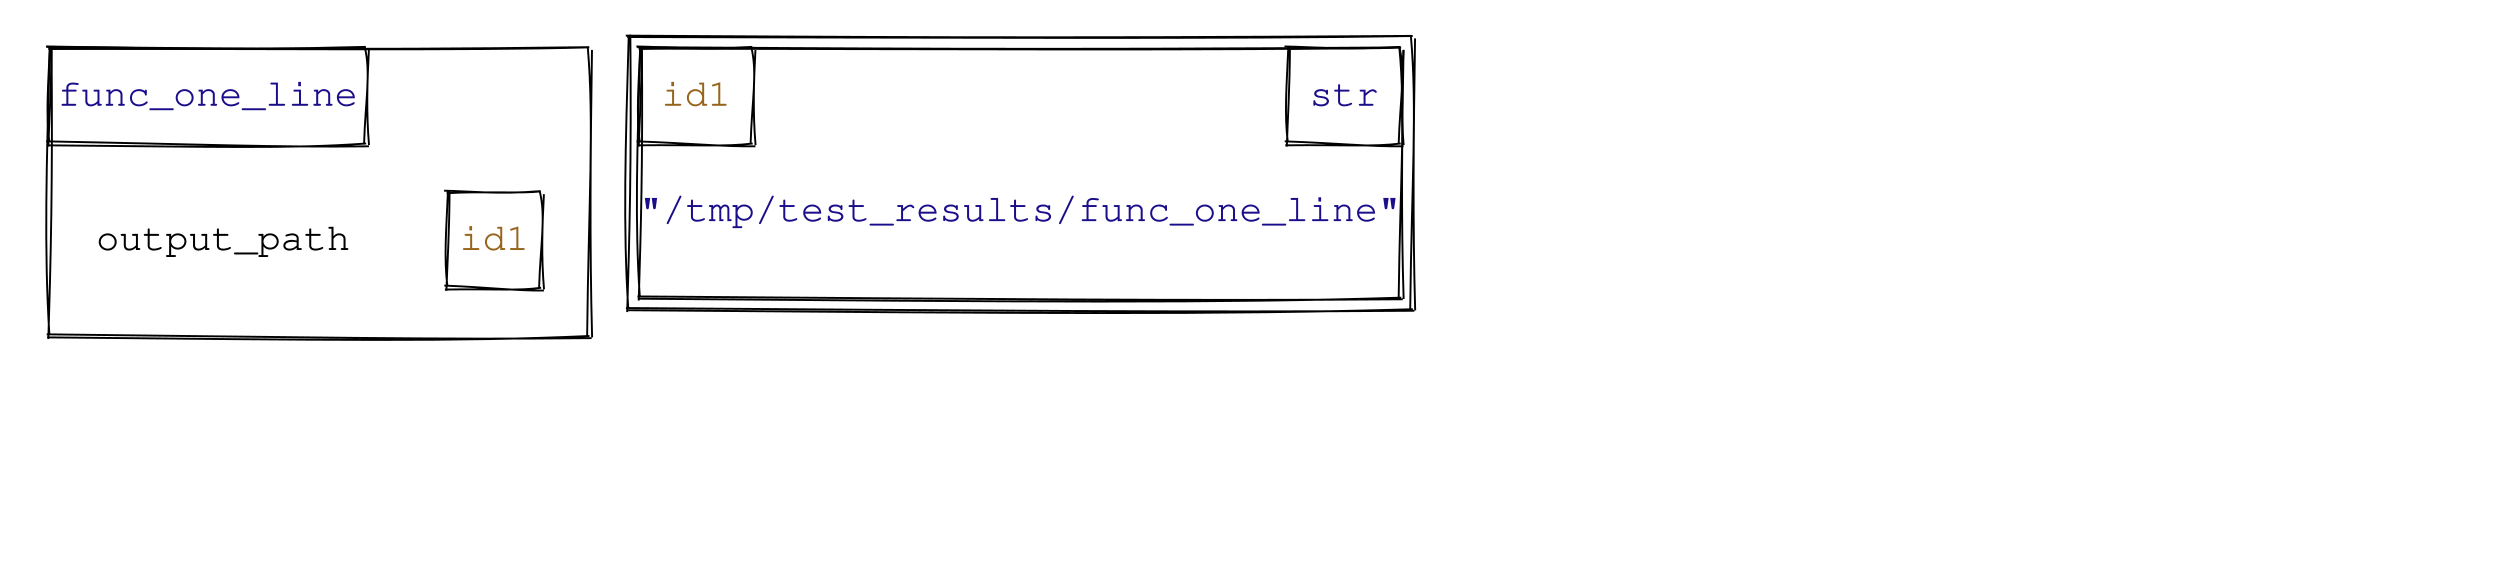
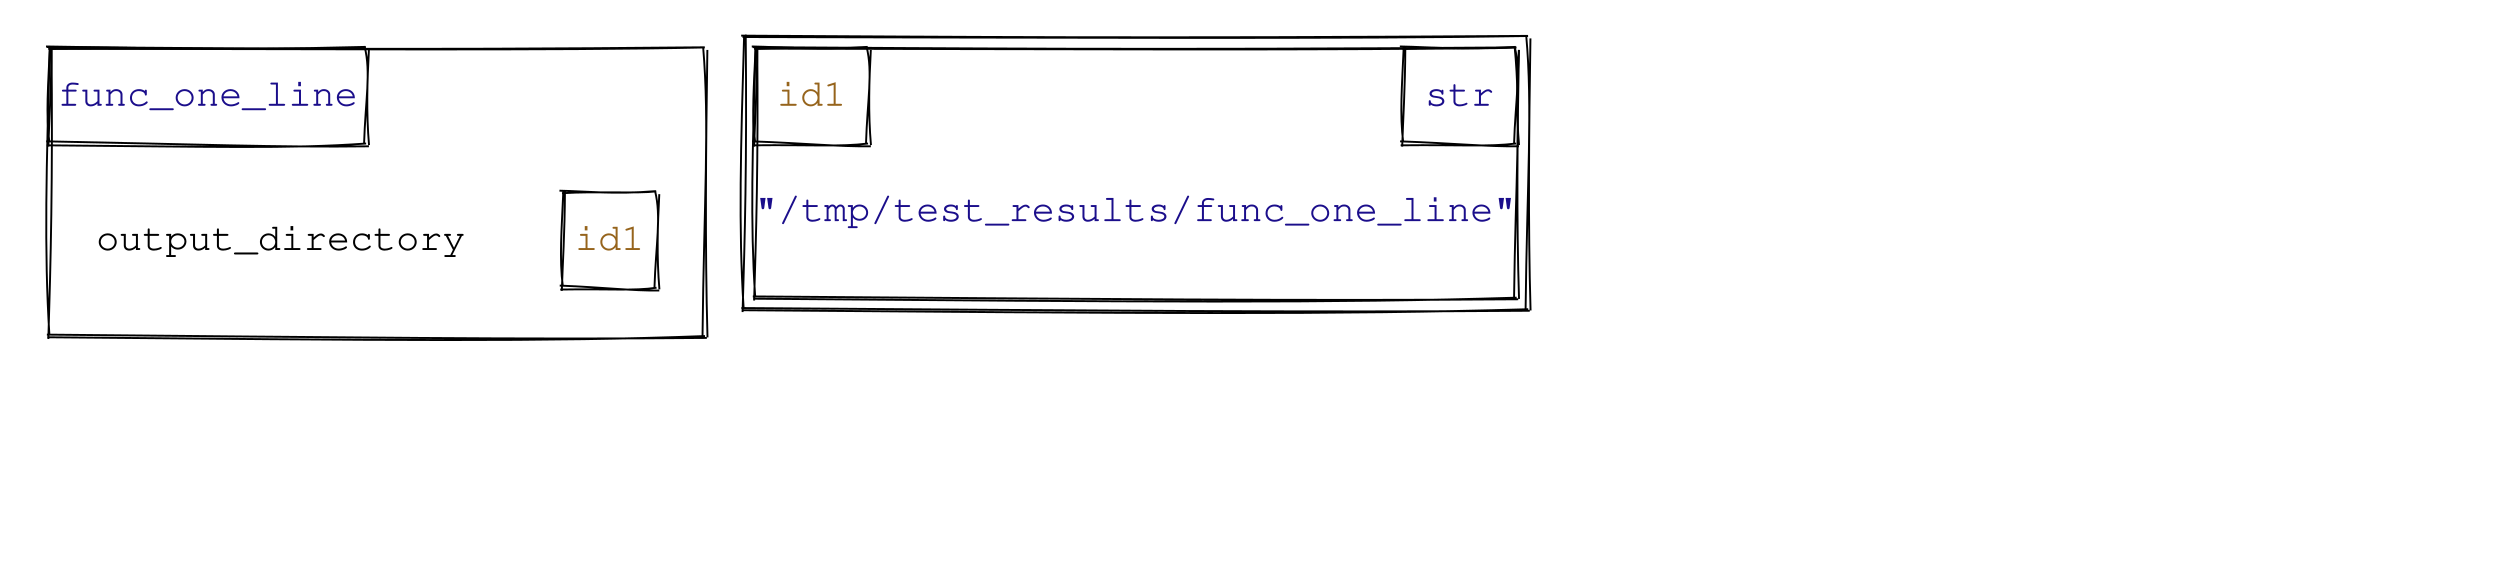
<svg xmlns="http://www.w3.org/2000/svg" width="1300" height="292">
  <style>
        text {
            font-family: Consolas, Courier;
            font-size: 20px;
        }
        text.default {
            fill: rgb(0, 0, 0);
            text-anchor: middle;
        }
        text.attribute {
            fill: rgb(27, 14, 139);
            text-anchor: start;
        }
        text.variable {
            fill: rgb(0, 0, 0);
            text-anchor: start;
        }
        text.id { 
            fill: rgb(150, 100, 28);
            text-anchor: middle;
        }
        text.type {
            fill: rgb(27, 14, 139);
            text-anchor: middle;
        }
        text.value {
            fill: rgb(27, 14, 139);
            text-anchor: middle;
        }
        path {
            stroke: rgb(0, 0, 0);
        }
    </style>
  <g>
-     <path d="M24.174 24.357 C97.538 24.947, 170.073 26.294, 306.293 24.528 M25.171 25.359 C133.996 25.338, 244.847 26.4, 306.45 24.627 M305.614 24.244 C309.046 64.432, 306.056 105.23, 305.312 174.813 M307.831 25.962 C307.082 76.688, 306.578 127.852, 307.895 175.449 M307.638 175.825 C229.451 176.679, 150.959 175.296, 24.28 173.857 M306.541 174.716 C238.476 177.791, 170.914 176.854, 24.492 175.434 M25.142 176.278 C26.374 135.984, 27.484 94.744, 26.775 23.933 M25.678 174.063 C22.905 129.941, 24.147 86.076, 25.942 24.231" stroke="rgb(0, 0, 0)" stroke-width="1" fill="none" />
+     <path d="M24.282 24.441 C112.804 25.036, 200.605 26.207, 366.386 24.59 M25.148 25.312 C157.438 25.48, 291.488 26.403, 366.522 24.676 M365.614 24.244 C369.046 64.432, 366.056 105.23, 365.312 174.813 M367.831 25.962 C367.082 76.688, 366.578 127.852, 367.895 175.449 M367.554 175.717 C272.784 176.62, 177.748 175.418, 24.374 174.007 M366.601 174.753 C284.105 177.823, 202.047 177.008, 24.558 175.377 M25.142 176.278 C26.374 135.984, 27.484 94.744, 26.775 23.933 M25.678 174.063 C22.905 129.941, 24.147 86.076, 25.942 24.231" stroke="rgb(0, 0, 0)" stroke-width="1" fill="none" />
  </g>
  <g>
-     <path d="M230.917 99.157 C245.414 99.452, 258.823 101.217, 281.074 99.382 M232.224 100.47 C250.497 99.354, 271.424 100.746, 281.279 99.512 M280.614 99.244 C284.001 112.835, 281.012 127.036, 280.312 149.813 M282.831 100.962 C281.953 117.128, 281.449 133.733, 282.895 150.449 M282.836 151.081 C268.802 151.264, 254.367 149.452, 231.057 148.503 M281.399 149.628 C269.161 151.342, 257.584 150.114, 231.334 150.568 M232.142 151.278 C232.568 137.087, 233.678 121.949, 233.775 98.933 M232.678 149.063 C230.806 134.399, 232.048 119.991, 232.942 99.231" stroke="rgb(0, 0, 0)" stroke-width="1" fill="none" />
+     <path d="M290.917 99.157 C305.414 99.452, 318.823 101.217, 341.074 99.382 M292.224 100.47 C310.497 99.354, 331.424 100.746, 341.279 99.512 M340.614 99.244 C344.001 112.835, 341.012 127.036, 340.312 149.813 M342.831 100.962 C341.953 117.128, 341.449 133.733, 342.895 150.449 M342.836 151.081 C328.802 151.264, 314.367 149.452, 291.057 148.503 M341.399 149.628 C329.161 151.342, 317.584 150.114, 291.334 150.568 M292.142 151.278 C292.568 137.087, 293.678 121.949, 293.775 98.933 M292.678 149.063 C290.806 134.399, 292.048 119.991, 292.942 99.231" stroke="rgb(0, 0, 0)" stroke-width="1" fill="none" />
  </g>
-   <text x="50" y="130" class="variable">output_path</text>
-   <text x="257" y="130" class="id">id1</text>
+   <text x="50" y="130" class="variable">output_directory</text>
+   <text x="317" y="130" class="id">id1</text>
  <g>
    <path d="M23.917 24.157 C68.052 24.692, 111.099 26.456, 190.074 24.382 M25.224 25.47 C88.633 24.898, 154.696 26.29, 190.279 24.512 M189.614 24.244 C193.001 37.835, 190.012 52.036, 189.312 74.813 M191.831 25.962 C190.953 42.128, 190.449 58.733, 191.895 75.449 M191.836 76.081 C145.702 76.732, 99.168 74.92, 24.057 73.503 M190.399 74.628 C150.224 77.499, 110.71 76.272, 24.334 75.568 M25.142 76.278 C25.568 62.087, 26.678 46.949, 26.775 23.933 M25.678 74.063 C23.806 59.399, 25.048 44.991, 25.942 24.231" stroke="rgb(0, 0, 0)" stroke-width="1" fill="none" />
  </g>
  <text x="108" y="55" class="type">func_one_line</text>
  <g>
-     <path d="M331.381 24.518 C433.798 25.096, 535.593 26.105, 728.471 24.647 M332.128 25.269 C485.927 25.561, 641.243 26.357, 728.588 24.721 M727.614 24.244 C731.037 59.113, 728.048 94.591, 727.312 154.813 M729.831 25.962 C729.056 69.776, 728.552 114.028, 729.895 155.449 M729.478 155.618 C619.506 156.523, 509.305 155.487, 331.461 154.144 M728.656 154.788 C632.932 157.746, 537.586 157.045, 331.619 155.325 M332.142 156.278 C333.213 121.205, 334.323 85.185, 333.775 23.933 M332.678 154.063 C330.085 115.833, 331.327 77.859, 332.942 24.231" stroke="rgb(0, 0, 0)" stroke-width="1" fill="none" />
+     <path d="M391.381 24.518 C493.798 25.096, 595.593 26.105, 788.471 24.647 M392.128 25.269 C545.927 25.561, 701.243 26.357, 788.588 24.721 M787.614 24.244 C791.037 59.113, 788.048 94.591, 787.312 154.813 M789.831 25.962 C789.056 69.776, 788.552 114.028, 789.895 155.449 M789.478 155.618 C679.506 156.523, 569.305 155.487, 391.461 154.144 M788.656 154.788 C692.932 157.746, 597.586 157.045, 391.619 155.325 M392.142 156.278 C393.213 121.205, 394.323 85.185, 393.775 23.933 M392.678 154.063 C390.085 115.833, 391.327 77.859, 392.942 24.231" stroke="rgb(0, 0, 0)" stroke-width="1" fill="none" />
  </g>
  <g>
-     <path d="M325.403 18.535 C430.851 19.107, 535.7 20.08, 734.489 18.659 M326.123 19.259 C484.615 19.573, 644.571 20.34, 734.603 18.731 M733.614 18.244 C737.042 56.305, 734.053 94.974, 733.312 160.813 M735.831 19.962 C735.071 67.923, 734.567 116.323, 735.895 161.449 M735.461 161.596 C622.172 162.497, 508.663 161.497, 325.48 160.174 M734.669 160.795 C636.058 163.716, 537.812 163.039, 325.633 161.314 M326.142 162.278 C327.31 124.073, 328.42 84.92, 327.775 17.933 M326.678 160.063 C323.977 118.298, 325.219 76.789, 326.942 18.231" stroke="rgb(0, 0, 0)" stroke-width="1" fill="none" />
+     <path d="M385.403 18.535 C490.851 19.107, 595.7 20.08, 794.489 18.659 M386.123 19.259 C544.615 19.573, 704.571 20.34, 794.603 18.731 M793.614 18.244 C797.042 56.305, 794.053 94.974, 793.312 160.813 M795.831 19.962 C795.071 67.923, 794.567 116.323, 795.895 161.449 M795.461 161.596 C682.172 162.497, 568.663 161.497, 385.48 160.174 M794.669 160.795 C696.058 163.716, 597.812 163.039, 385.633 161.314 M386.142 162.278 C387.31 124.073, 388.42 84.92, 387.775 17.933 M386.678 160.063 C383.977 118.298, 385.219 76.789, 386.942 18.231" stroke="rgb(0, 0, 0)" stroke-width="1" fill="none" />
  </g>
-   <text x="530.5" y="115" class="value">"/tmp/test_results/func_one_line"</text>
+   <text x="590.5" y="115" class="value">"/tmp/test_results/func_one_line"</text>
  <g>
-     <path d="M330.917 24.157 C347.969 24.473, 363.933 26.237, 391.074 24.382 M332.224 25.47 C354.388 24.401, 379.206 25.793, 391.279 24.512 M390.614 24.244 C394.001 37.835, 391.012 52.036, 390.312 74.813 M392.831 25.962 C391.953 42.128, 391.449 58.733, 392.895 75.449 M392.836 76.081 C376.035 76.304, 358.833 74.492, 331.057 73.503 M391.399 74.628 C376.753 76.441, 362.767 75.214, 331.334 75.568 M332.142 76.278 C332.568 62.087, 333.678 46.949, 333.775 23.933 M332.678 74.063 C330.806 59.399, 332.048 44.991, 332.942 24.231" stroke="rgb(0, 0, 0)" stroke-width="1" fill="none" />
+     <path d="M390.917 24.157 C407.969 24.473, 423.933 26.237, 451.074 24.382 M392.224 25.47 C414.388 24.401, 439.206 25.793, 451.279 24.512 M450.614 24.244 C454.001 37.835, 451.012 52.036, 450.312 74.813 M452.831 25.962 C451.953 42.128, 451.449 58.733, 452.895 75.449 M452.836 76.081 C436.035 76.304, 418.833 74.492, 391.057 73.503 M451.399 74.628 C436.753 76.441, 422.767 75.214, 391.334 75.568 M392.142 76.278 C392.568 62.087, 393.678 46.949, 393.775 23.933 M392.678 74.063 C390.806 59.399, 392.048 44.991, 392.942 24.231" stroke="rgb(0, 0, 0)" stroke-width="1" fill="none" />
  </g>
  <g>
-     <path d="M667.917 24.157 C684.969 24.473, 700.933 26.237, 728.074 24.382 M669.224 25.47 C691.388 24.401, 716.206 25.793, 728.279 24.512 M727.614 24.244 C731.001 37.835, 728.012 52.036, 727.312 74.813 M729.831 25.962 C728.953 42.128, 728.449 58.733, 729.895 75.449 M729.836 76.081 C713.035 76.304, 695.833 74.492, 668.057 73.503 M728.399 74.628 C713.753 76.441, 699.767 75.214, 668.334 75.568 M669.142 76.278 C669.568 62.087, 670.678 46.949, 670.775 23.933 M669.678 74.063 C667.806 59.399, 669.048 44.991, 669.942 24.231" stroke="rgb(0, 0, 0)" stroke-width="1" fill="none" />
+     <path d="M727.917 24.157 C744.969 24.473, 760.933 26.237, 788.074 24.382 M729.224 25.47 C751.388 24.401, 776.206 25.793, 788.279 24.512 M787.614 24.244 C791.001 37.835, 788.012 52.036, 787.312 74.813 M789.831 25.962 C788.953 42.128, 788.449 58.733, 789.895 75.449 M789.836 76.081 C773.035 76.304, 755.833 74.492, 728.057 73.503 M788.399 74.628 C773.753 76.441, 759.767 75.214, 728.334 75.568 M729.142 76.278 C729.568 62.087, 730.678 46.949, 730.775 23.933 M729.678 74.063 C727.806 59.399, 729.048 44.991, 729.942 24.231" stroke="rgb(0, 0, 0)" stroke-width="1" fill="none" />
  </g>
-   <text x="362" y="55" class="id">id1</text>
-   <text x="699" y="55" class="type">str</text>
+   <text x="422" y="55" class="id">id1</text>
+   <text x="759" y="55" class="type">str</text>
</svg>
